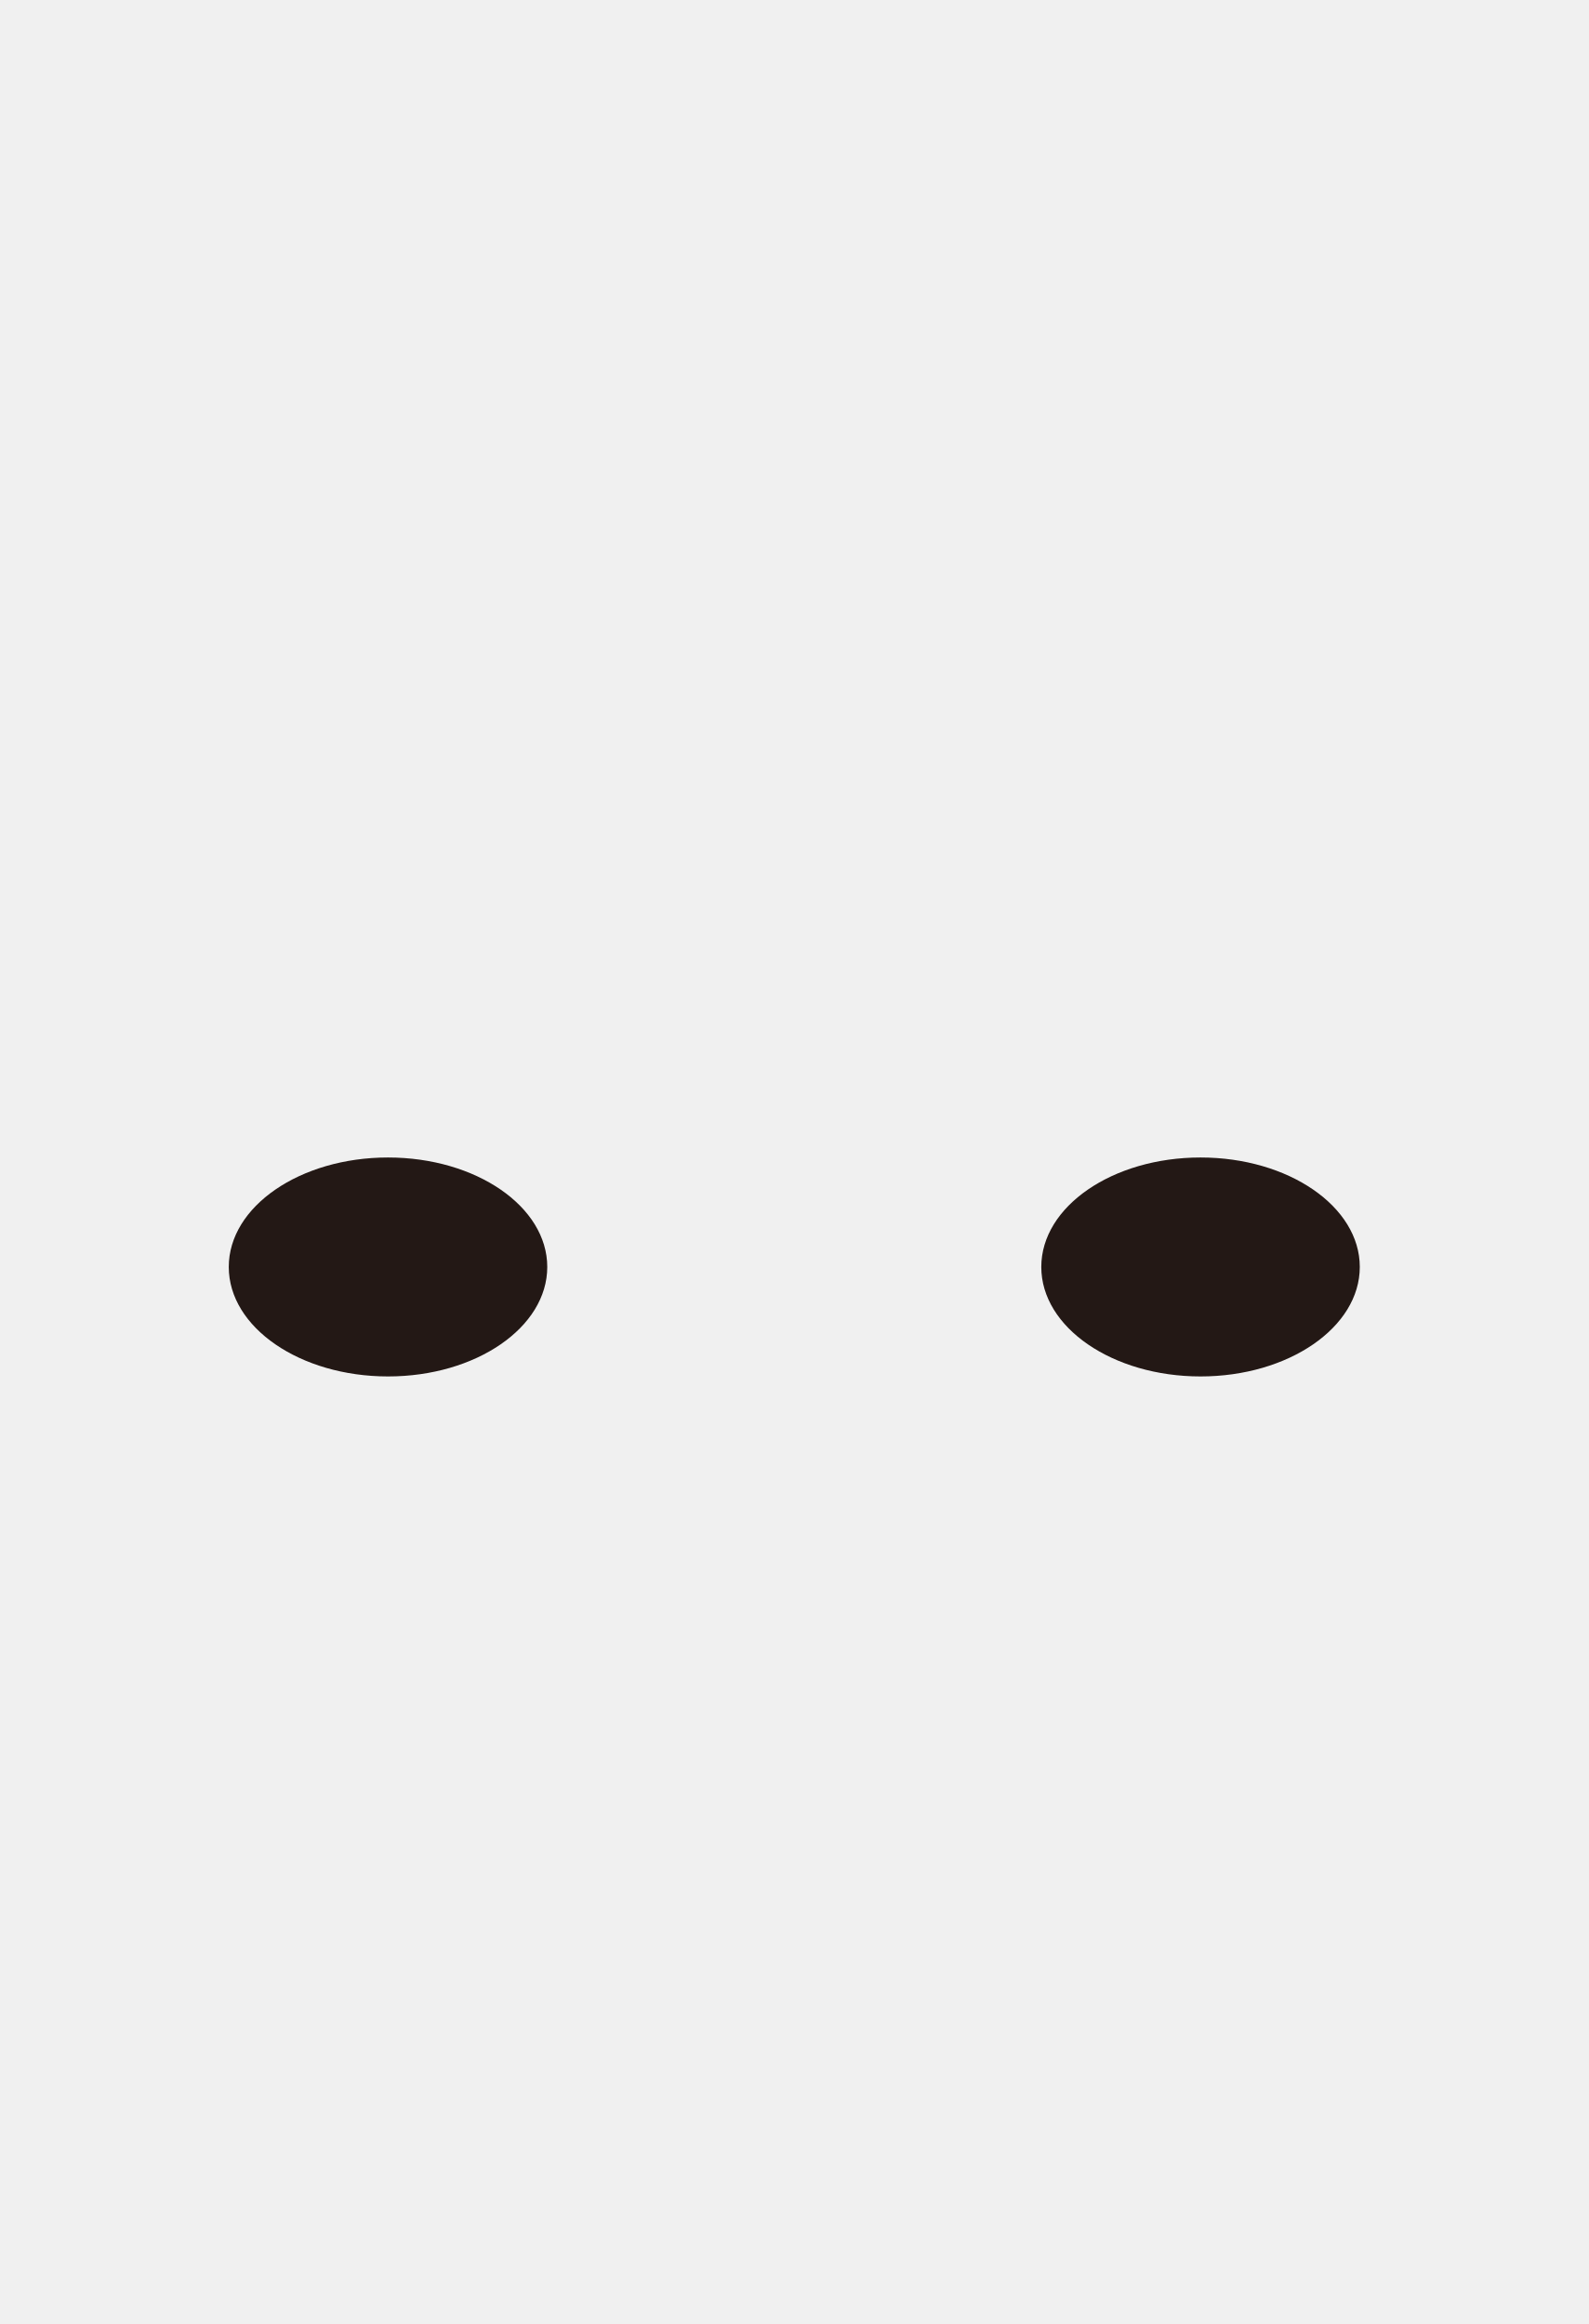
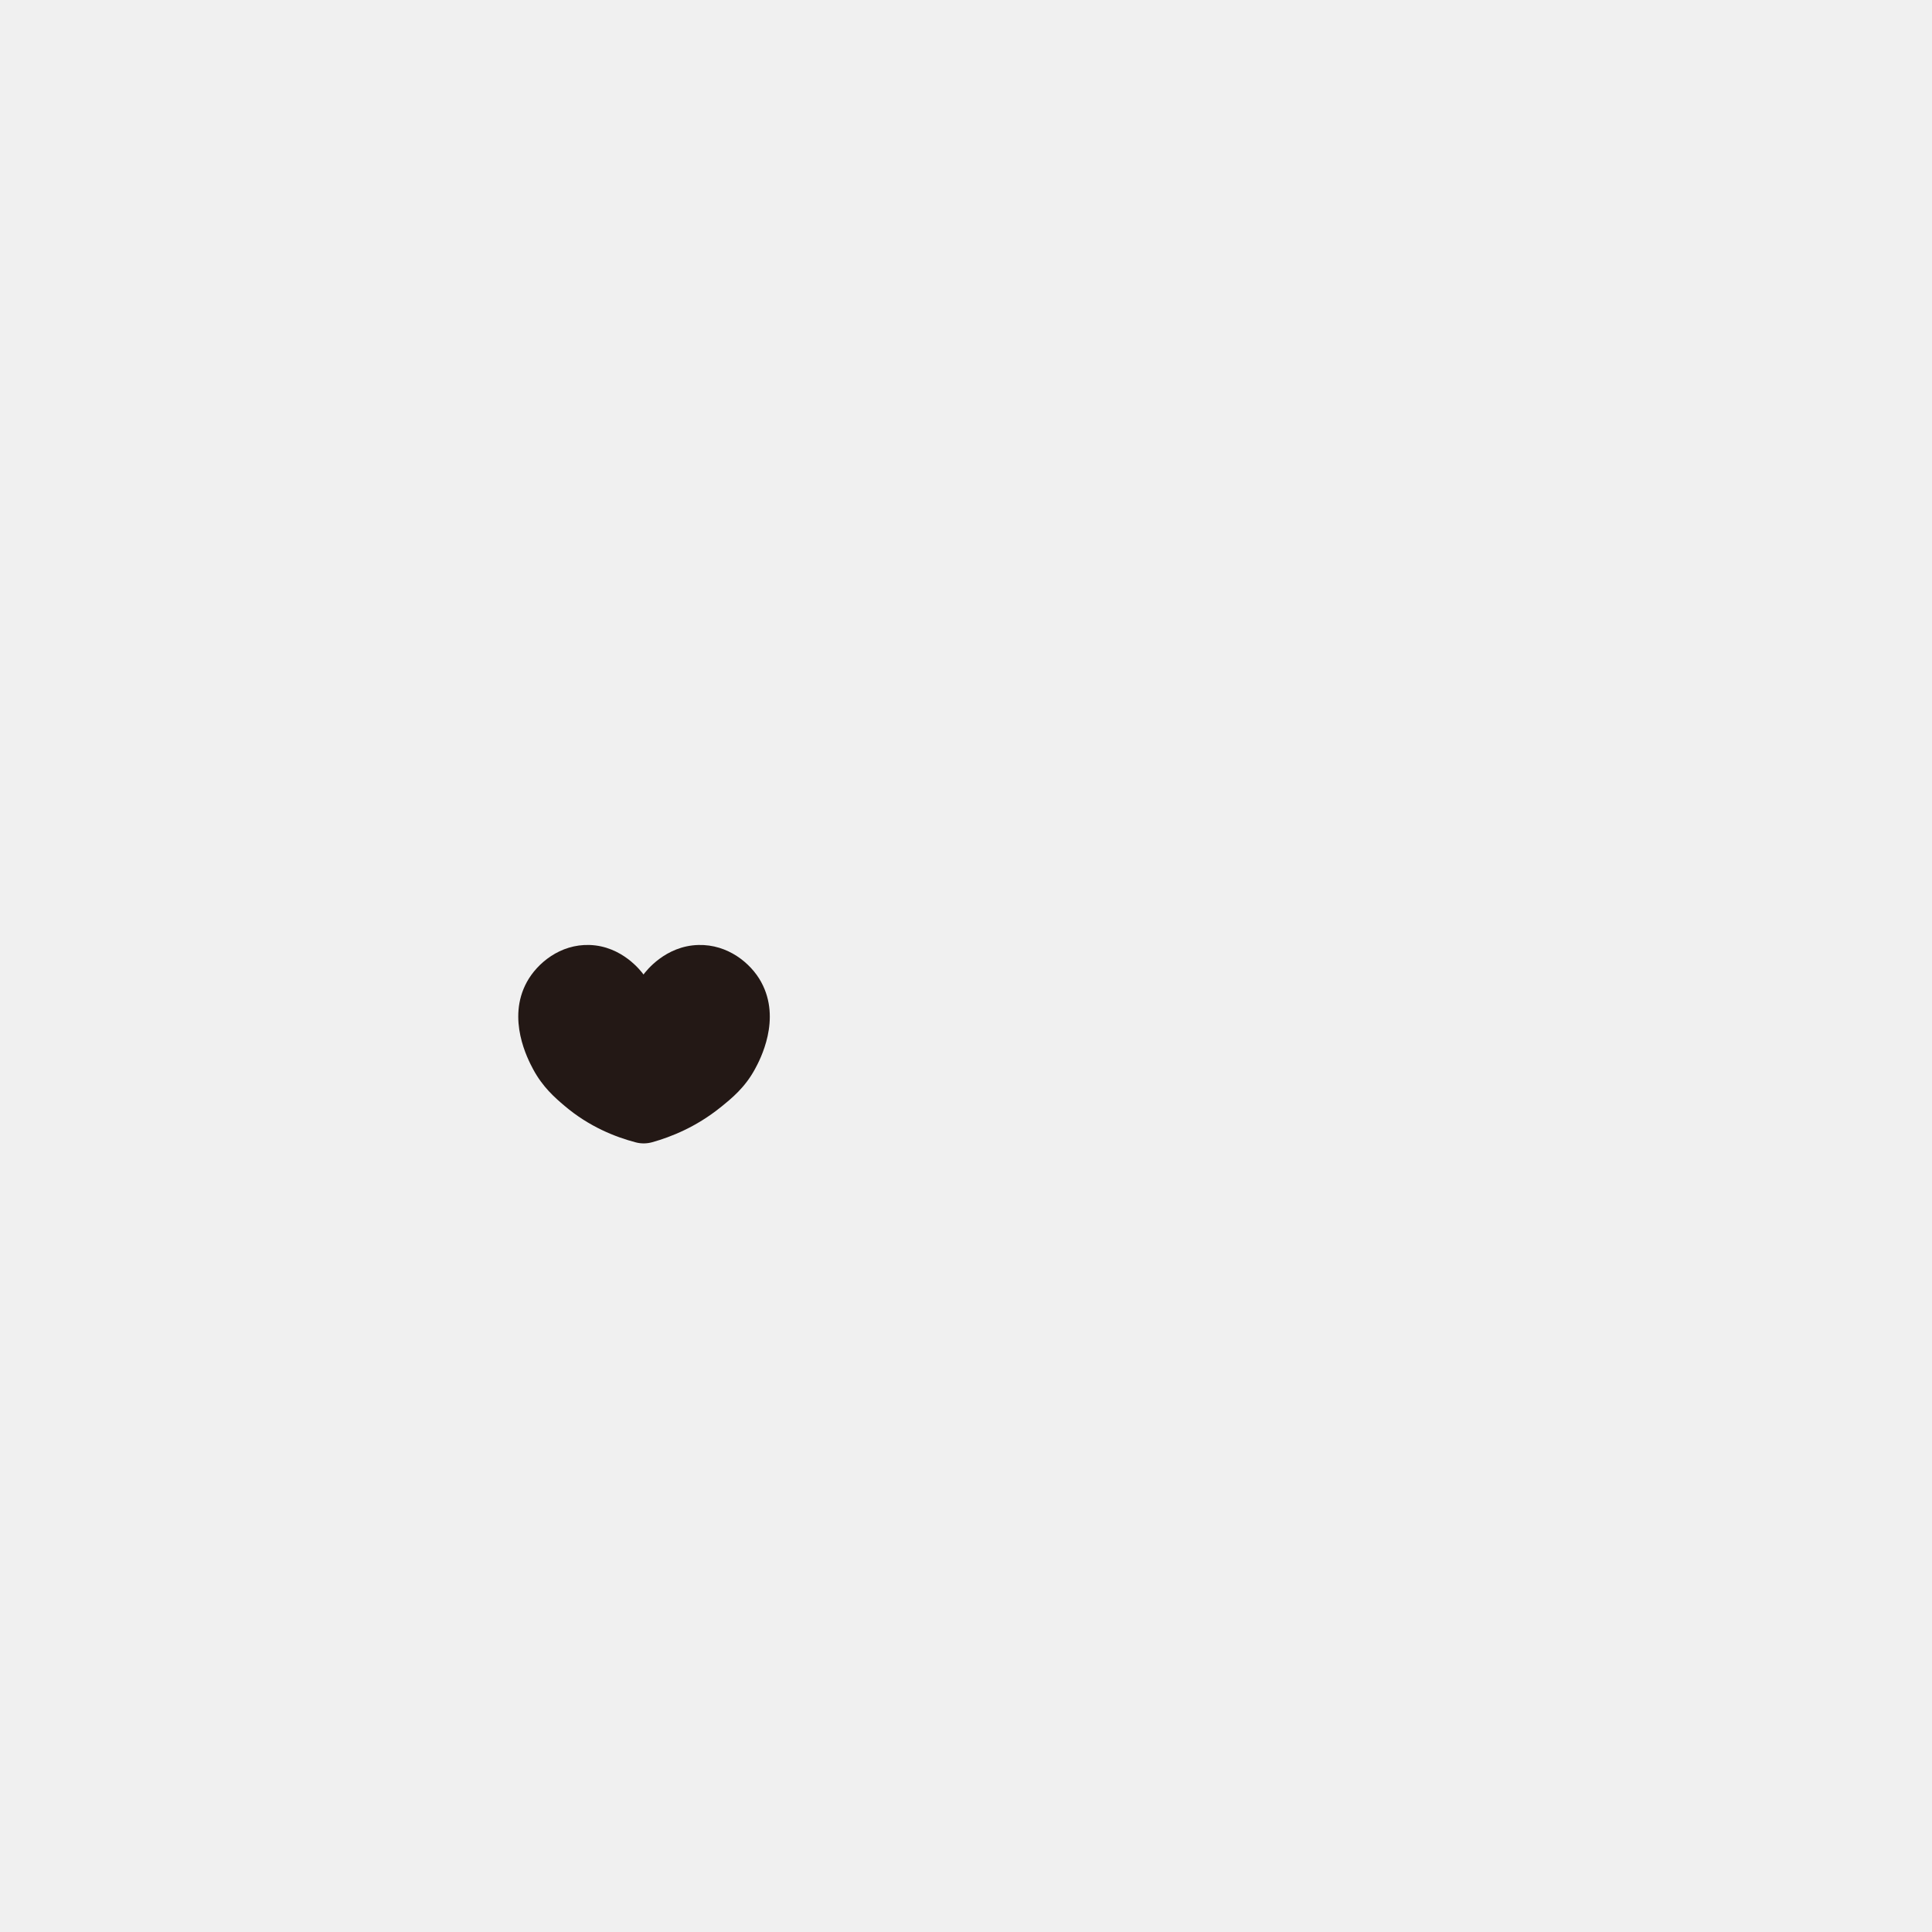
- <svg xmlns="http://www.w3.org/2000/svg" id="_고양이" data-name="고양이" viewBox="0 0 703.09 1028.77">
+ <svg xmlns="http://www.w3.org/2000/svg" version="1.1" viewBox="0 0 1080 1080">
  <defs>
    <style>
-       .cls-1 {
+       .st0, .st1, .st2, .st3, .st4, .st5 {
+         stroke-linecap: round;
+         stroke-linejoin: round;
+         stroke-width: 15px;
+       }
+ 
+       .st0, .st2 {
+         stroke: #040000;
+       }
+ 
+       .st0, .st3, .st5 {
+         fill: none;
+       }
+ 
+       .st1, .st2, .st4 {
+         fill: #fff;
+       }
+ 
+       .st1, .st3, .st4, .st5 {
+         stroke: #231815;
+       }
+ 
+       .st6, .st7 {
        fill: #231815;
+       }
+ 
+       .st6, .st4, .st8, .st5 {
+         display: none;
+       }
+ 
+       .st9 {
+         opacity: .43;
      }
    </style>
  </defs>
-   <ellipse class="cls-1" cx="171.73" cy="560.85" rx="70.48" ry="48.46" />
-   <ellipse class="cls-1" cx="531.34" cy="560.85" rx="70.48" ry="48.46" />
+   <g id="_고양이" data-name="고양이">
+     <g class="st8">
+       <g class="st9">
+         <g>
+           <path class="st2" d="M601.75,208.69c23.48-26.16,79.08-80.58,149.77-82,15.42-.31,22.36,2.08,25.63,3.42,65.97,26.9,45.95,196.25,44.62,206.72-73.34-42.71-146.68-85.42-220.02-128.13Z" />
+           <path class="st2" d="M671.42,222.24c6.31-6.73,49.15-51.55,76.45-38.69,2.68,1.26,4.38,2.69,5.56,3.69,24.54,20.9,12.52,78.79,9.49,92.26-30.5-19.08-61-38.17-91.5-57.25Z" />
+         </g>
+         <g>
+           <path class="st2" d="M478.25,208.69c-23.48-26.16-79.08-80.58-149.77-82-15.42-.31-22.36,2.08-25.63,3.42-65.97,26.9-45.95,196.25-44.62,206.72,73.34-42.71,146.68-85.42,220.02-128.13Z" />
+           <path class="st2" d="M408.58,222.24c-6.31-6.73-49.15-51.55-76.45-38.69-2.68,1.26-4.38,2.69-5.56,3.69-24.54,20.9-12.52,78.79-9.49,92.26,30.5-19.08,61-38.17,91.5-57.25Z" />
+         </g>
+       </g>
+       <path class="st2" d="M693.54,696.02c66.5,7.74,116.41,33.03,131.56,61.56,12.12,22.84,9.66,43.03,9.66,43.03-.64,5.27-2.19,16.71-10.53,26.75-10.89,13.11-26.74,15.84-35.14,17.29-48.62,8.38-120.44-47.46-125.16-51.18,9.87-32.48,19.74-64.96,29.61-97.45Z" />
+       <path class="st2" d="M386.46,696.02c-66.5,7.74-116.41,33.03-131.56,61.56-12.12,22.84-9.66,43.03-9.66,43.03.64,5.27,2.19,16.71,10.53,26.75,10.89,13.11,26.74,15.84,35.14,17.29,48.62,8.38,120.44-47.46,125.16-51.18-9.87-32.48-19.74-64.96-29.61-97.45Z" />
+       <path class="st2" d="M566.74,913.82c11.61-12.18,32.9-31.34,64.92-44.81,37.52-15.78,70.97-15.83,88.46-14.62,5.89,17.47,12.55,45.5,8.73,79.35-4.52,40.07-21.2,65.8-25.78,72.52-11.24,16.48-20.88,22.88-27.36,26.22-3.16,1.63-14.07,6.91-29.24,7.29-4.99.12-20.16.31-34.74-8.46-7.94-4.78-16.76-12.88-26.77-34.74-7.2-15.73-17.31-43.6-18.22-82.75Z" />
+       <path class="st2" d="M513.26,913.82c-11.61-12.18-32.9-31.34-64.92-44.81-37.52-15.78-70.97-15.83-88.46-14.62-5.89,17.47-12.55,45.5-8.73,79.35,4.52,40.07,21.2,65.8,25.78,72.52,11.24,16.48,20.88,22.88,27.36,26.22,3.16,1.63,14.07,6.91,29.24,7.29,4.99.12,20.16.31,34.74-8.46,7.94-4.78,16.76-12.88,26.77-34.74,7.2-15.73,17.31-43.6,18.22-82.75Z" />
+       <path class="st0" d="M397.03,675.95c-9.69,10.96-67.32,78.26-52.94,166.86,2.12,13.04,8.17,47.8,33.6,78.59,71.13,86.13,248.26,86.01,320.62.57,25.41-30,32.59-63.81,35.31-77.45,17.36-87.23-33.6-155.97-43.28-168.57h-293.3Z" />
+       <path class="st7" d="M450.57,482.34c0,22.02-6.58,39.86-21.58,39.86s-21.58-17.85-21.58-39.86,5.44-39.86,21.58-39.86c15.25,0,21.58,17.85,21.58,39.86Z" />
+       <path class="st7" d="M677.16,482.34c0,22.02-6.58,39.86-21.58,39.86s-21.58-17.85-21.58-39.86,5.44-39.86,21.58-39.86c15.25,0,21.58,17.85,21.58,39.86Z" />
+       <path class="st0" d="M556.13,511.57c-3.38-7.85-28.85-7.69-32.27.57-2.34,5.66,4.38,18.29,15.38,18.79,11.95.55,19.36-13.65,16.89-19.36Z" />
+       <g>
+         <path class="st0" d="M494.43,545.99c1.65,2.61,6.3,9.16,14.93,12.09,8.42,2.86,20.14,2.12,26.89-5.32,4.43-4.87,5.4-11.17,5.62-12.73.54-3.83.1-7.04-.35-9.1" />
+         <path class="st0" d="M589.98,546.45c-1.65,2.61-6.3,9.16-14.93,12.09-8.42,2.86-20.14,2.12-26.89-5.32-4.43-4.87-5.4-11.17-5.62-12.73-.54-3.83-.1-7.04.35-9.1" />
+       </g>
+     </g>
+     <g class="st8">
+       <path class="st2" d="M319.84,255.69c-19.84,16.15-105.07,89.72-113.9,207.46-7.24,96.6,40.64,167.98,50.96,180.36,23.84,28.57,53.56,46.99,53.56,46.99,18.73,11.61,35.57,18,46.39,22.04,18.14,6.78,32.24,10.07,44.17,12.8,34.27,7.86,61.32,9.91,83.44,11.5,14.61,1.05,33.42,1.95,55.48,1.83,22.06.12,40.87-.78,55.48-1.83,22.12-1.59,49.17-3.64,83.44-11.5,11.92-2.73,26.02-6.02,44.17-12.8,10.82-4.04,27.66-10.43,46.39-22.04,0,0,29.73-18.42,53.56-46.99,62.6-75.02,50.96-180.36,50.96-180.36-8.83-117.74-94.06-191.31-113.9-207.46-122.2-99.46-318.01-99.46-440.21,0Z" />
+     </g>
+     <path class="st4" d="M474.2,209c-11-15.41-32.99-41.76-69.51-60.51-16.2-8.32-59.58-30.51-110.4-17.75-14.65,3.68-56.09,14.08-68.71,48.74-8.75,24.05.83,47.51,2.27,50.9,7.79,18.32,22.08,29.52,29.33,35.2,8.59,6.73,11.1,6.59,18.49,12.38,13.43,10.53,21.74,23.97,27.11,36.62,57.14-35.19,114.28-70.38,171.42-105.57Z" />
+     <g class="st8">
+       <path class="st4" d="M448.67,199.86c-7.02-9.44-29.76-37.43-69.71-46.86-52.28-12.34-93.39,16.61-105.66,25.42-16.94,12.17-34.4,24.43-37.77,44.86-5.71,34.59,31.6,75.02,70.86,82.29,45.51,8.43,83.4-29.6,103.43-49.71,20.5-20.57,32.29-41.84,38.86-56Z" />
+       <path class="st1" d="M421.24,173c-8.47-6.33-22.78-15.36-42.29-20-52.79-12.57-95.82,18.35-105.66,25.42-17.73,12.74-34.54,24.82-37.77,44.86-5.8,35.98,35.1,79.46,71.62,79.24,38.01-.23,80.63-47.85,76.82-115.81" />
+     </g>
+     <g class="st8">
+       <path class="st3" d="M466.89,199.86c-7.02-9.44-29.76-37.43-69.71-46.86-52.28-12.34-93.39,16.61-105.66,25.42-16.94,12.17-34.4,24.43-37.77,44.86-5.71,34.59,31.6,75.02,70.86,82.29,45.51,8.43,83.4-29.6,103.43-49.71,20.5-20.57,32.29-41.84,38.86-56Z" />
+       <path class="st3" d="M439.46,173c-8.47-6.33-22.78-15.36-42.29-20-52.79-12.57-95.82,18.35-105.66,25.42-17.73,12.74-34.54,24.82-37.77,44.86-5.8,35.98,35.1,79.46,71.62,79.24,38.01-.23,80.63-47.85,76.82-115.81" />
+     </g>
+     <g class="st8">
+       <ellipse class="st7" cx="360.2" cy="579.4" rx="70.48" ry="48.46" />
+       <ellipse class="st6" cx="719.8" cy="579.4" rx="70.48" ry="48.46" />
+     </g>
+     <g>
+       <path class="st7" d="M425.51,548.96c-5.82-10.64-18.71-21.12-35.07-20.71-18.52.46-29.36,14.67-30.71,16.5-1.36-1.86-11.97-15.91-30.15-16.5-16.46-.54-29.32,10.2-35.07,20.71-11.28,20.62.46,43.05,3.52,48.76,5.34,9.96,12.13,15.84,17.59,20.48,13.73,11.65,28.45,17.44,39.89,20.42,3.01.78,6.16.71,9.15-.13,10.6-2.98,24.5-8.55,37.99-19.38,6.53-5.24,13.75-11.16,19.33-21.39,2.89-5.3,14.94-27.89,3.52-48.76Z" />
+       <path class="st6" d="M785.46,548.96c-5.82-10.64-18.71-21.12-35.07-20.71-18.52.46-29.36,14.67-30.71,16.5-1.36-1.86-11.97-15.91-30.15-16.5-16.46-.54-29.32,10.2-35.07,20.71-11.28,20.62.46,43.05,3.52,48.76,5.34,9.96,12.13,15.84,17.59,20.48,13.73,11.65,28.45,17.44,39.89,20.42,3.01.78,6.16.71,9.15-.13,10.6-2.98,24.5-8.55,37.99-19.38,6.53-5.24,13.75-11.16,19.33-21.39,2.89-5.3,14.94-27.89,3.52-48.76Z" />
+     </g>
+     <ellipse class="st6" cx="539.5" cy="853.93" rx="108.72" ry="86.86" />
+     <path class="st6" d="M540,758c-60.47-.07-99.86,68.35-92.09,117.8,3.59,22.85,16.72,38.32,23.68,45.2,34.2,33.8,97.81,36.9,133.9,4.15,22.29-20.24,26.15-46.91,26.67-51,6.42-49.73-32.65-116.07-92.16-116.14Z" />
+   </g>
+   <g id="_레이어_7" data-name="레이어_7" class="st8">
+     <g id="_정면" data-name="정면" class="st8">
+       <path class="st0" d="M322.3,683.6c-10.66,4.84-28.05,14.29-43.98,31.76-3.11,3.41-50.86,57.1-30.54,98.96,1.05,2.17,12.57,24.95,37.26,30.24,11.89,2.54,22.04,0,27.49-1.83" />
+       <path class="st0" d="M338.79,785c-7.43,15.21-14.98,35.4-18.33,59.86-9.38,68.57,20.85,122.46,32.99,141.72,7.84,10.97,15.25,18.99,20.77,24.43,5.49,5.4,9.35,8.49,11,9.77,3.34,2.6,9.99,7.79,17.1,11,8.35,3.76,15.86,3.78,30.54,3.67,18.88-.15,28.33-.22,36.65-6.11,3.66-2.59,6.92-7.02,13.44-15.88,6.6-8.97,11.48-16.7,14.66-21.99" />
+       <path class="st0" d="M757.7,683.6c10.66,4.84,28.05,14.29,43.98,31.76,3.11,3.41,50.86,57.1,30.54,98.96-1.05,2.17-12.57,24.95-37.26,30.24-11.89,2.54-22.04,0-27.49-1.83" />
+       <path class="st0" d="M741.21,785c7.43,15.21,14.98,35.4,18.33,59.86,9.38,68.57-20.85,122.46-32.99,141.72-7.84,10.97-15.25,18.99-20.77,24.43-5.49,5.4-9.35,8.49-11,9.77-3.34,2.6-9.99,7.79-17.1,11-8.35,3.76-15.86,3.78-30.54,3.67-18.88-.15-28.33-.22-36.65-6.11-3.66-2.59-6.92-7.02-13.44-15.88-6.6-8.97-11.48-16.7-14.66-21.99" />
+       <path class="st0" d="M488.45,985.36c15.2,2.64,33.31,4.69,53.75,4.89,19.89.19,37.59-1.42,52.53-3.67" />
+     </g>
+     <g id="_측면" data-name="측면" class="st8">
+       <path class="st0" d="M328.57,675.64c-25.96,15.77-41.16,34.22-49.31,45.97-9.85,14.2-37.76,53.92-24.24,90.27,1.91,5.14,8.36,22.13,25.91,29.25,17.65,7.16,34.4-.58,37.76-2.22" />
+       <path class="st0" d="M341.38,778.71c-11.53,21.47-16.62,40.58-19.08,53.64-8.05,42.74,1.35,77.54,6.27,95.28,3.54,12.76,7.8,23.9,12.36,33.7,6.68,14.36,13.49,29.7,27.76,45.28,8.73,9.53,17.96,19.61,33.63,25.16,10.94,3.88,20.08,4,31.98,4.09,15.63.12,24.75.18,33.83-5.62,6.6-4.22,10.12-9.58,17.15-20.29,5.61-8.54,9.33-16.22,11.7-21.73" />
+       <path class="st0" d="M486.12,984.05c11.03,2.18,23.34,3.99,36.78,5.01,21.44,1.64,40.63.88,56.83-.84,2.92,6.46,7.64,15.45,15.04,25.07,5.83,7.57,8.88,11.87,14.21,15.04,1.15.69,4.37,2.51,12.15,4.55,5.22,1.37,14.96,3.84,28.06,3.44,6.13-.19,17.84-.65,30.86-6.19,15.42-6.57,24.22-16.67,32.95-26.69,2.73-3.13,13.46-15.72,23.81-37.51,2.2-4.64,10.47-22.49,16.95-53.14,3.9-18.44,7.81-44.6,7.34-76.7" />
+       <path class="st0" d="M727.25,808.53c4.22,6.08,16.1,21.47,37.61,28.84,8.68,2.97,27.4,9.42,45.13,0,16.51-8.77,22.04-25.91,23.38-30.08,9.34-28.96-7.46-56.82-17.56-73.56-17.68-29.31-41.79-46.37-58.12-55.58" />
+     </g>
+     <g id="_옆면" data-name="옆면">
+       <path class="st0" d="M484.37,765.48c4.15,19.03,11.92,32.4,17.14,39.99,7.56,11,15.36,22.35,30.47,28.56,16.42,6.75,31.64,3.41,38.08,1.9,16.19-3.78,26.64-12.34,32.37-17.14,33.78-28.29,40.61-78.63,41.89-89.5" />
+       <path class="st0" d="M710.98,683.6c8.05,16.12,18.23,40.08,24.76,70.46,5.91,27.53,14.31,66.7,1.9,108.54-18.29,61.66-71.31,93.82-88.86,103.46-17.85,19.26-33.18,34.91-44.86,46.55-9.79,9.76-14.31,14.02-22,17.77-5.71,2.79-13.19,5.31-49.09,5.08-36.85-.23-42.82-2.97-47.39-6.77-3.41-2.83-7.4-9.26-15.23-22-6.28-10.21-11.14-18.82-14.39-24.76-15.56-5.15-37.28-13.82-60.94-28.56-20.4-12.72-41.72-26.01-58.4-49.51-26.55-37.42-25.79-78.84-25.39-100.29,1.04-56.25,25.11-97.72,38.08-116.79" />
+     </g>
+   </g>
+   <g id="_레이어_6" data-name="레이어_6" class="st8">
+     <g id="_정면1" data-name="정면" class="st8">
+       <path class="st0" d="M340.24,779c-7.01,11.17-16.39,29.51-20,53.81-1.53,10.31-5.38,38.74,8.14,70.76,2.39,5.67,9.72,21.84,24.62,37.62,34.52,36.54,81.63,41.22,96.19,42.09.2,4.05,2.23,36.23,26.2,51.43,3.51,2.22,12.28,7.63,24.66,7.81,4.15.06,15.01.22,24.38-7.05,10.48-8.13,12.85-20.69,14.48-29.33,1.15-6.12,1.23-11.32,1.1-14.86" />
+       <path class="st0" d="M337.57,689.57c-19.86,7.35-34.61,16.32-44.45,23.24-15.13,10.63-60.81,42.74-54.69,75.82.53,2.87,1.82,9.36,6.98,14.69,14.08,14.53,47.4,10.52,83.79-10.57" />
+       <path class="st0" d="M742.25,689.57c19.86,7.35,34.61,16.32,44.45,23.24,15.13,10.63,60.81,42.74,54.69,75.82-.53,2.87-1.82,9.36-6.98,14.69-14.08,14.53-47.4,10.52-83.79-10.57" />
+       <path class="st0" d="M741.15,779c7.01,11.17,16.39,29.51,20,53.81,1.53,10.31,5.38,38.74-8.14,70.76-2.39,5.67-9.72,21.84-24.62,37.62-34.52,36.54-81.63,41.22-96.19,42.09-.2,4.05-2.23,36.23-26.2,51.43-3.51,2.22-12.28,7.63-24.66,7.81-4.15.06-15.01.22-24.38-7.05-10.48-8.13-12.85-20.69-14.48-29.33-1.15-6.12-1.23-11.32-1.1-14.86" />
+     </g>
+     <g id="_측면1" data-name="측면" class="st8">
+       <g>
+         <path class="st0" d="M329.44,692.43c-22.5,9.23-37.66,21.35-46.73,29.87-9.96,9.37-47.36,44.59-39.24,78.72.81,3.4,4.16,17.44,16.76,24.94,11.68,6.95,25.33,4.74,29.33,4.09,6.02-.97,10.53-2.89,13.33-4.09,8.9-3.82,15.28-8.85,19.24-12.47" />
+         <path class="st0" d="M748.81,693.8c16.88,10.58,28.51,21.99,35.81,30.21,11.08,12.46,22.87,25.74,27.43,46.68,1.69,7.76,5.02,24.17-3.05,39.62-1.84,3.53-6.4,12.25-16.19,16.67-5.87,2.65-11.08,2.61-13.9,2.55-3.2-.06-13.06-.68-29.4-12.36-6.87-4.91-10.34-8.54-19.56-17.52-6.13-5.98-15.4-14.92-27.15-25.84" />
+         <path class="st0" d="M340.37,777.19c-6.86,10.26-18.75,31.02-21.84,59.81-.84,7.83-4.22,45.89,18.48,82.86,35.51,57.85,104.17,63.02,111.05,63.43.52,6.52,2.17,16.96,7.87,28.32,2.7,5.36,5.91,11.77,12.7,17.78,2.01,1.78,15.69,13.51,35.24,12,3.73-.29,11.29-.89,18.67-5.71,17.59-11.5,17.21-35.93,17.14-38.29" />
+         <path class="st0" d="M498.33,985.95c7.93,1.37,16.25,2.6,24.95,3.62,6,.7,11.85,1.27,17.52,1.71-.38,3.57-.58,8.68.38,14.67,1.02,6.39,3.54,22.14,16.83,31.05,9.41,6.31,19.43,5.97,23.62,5.84,12-.38,20.35-5.52,23.56-7.56,10.9-6.91,15.97-16.18,18.6-21.14,6.5-12.25,7.35-23.84,7.3-30.29,7.68-.62,18.27-2,30.48-5.33,5.01-1.37,39.85-11.22,63.81-33.46,42.99-39.92,36.71-106.56,35.81-114.79" />
+       </g>
+     </g>
+     <g id="_옆면1" data-name="옆면">
+       <path class="st0" d="M487.36,759.16c2.23,5.25,22,50.61,49.51,62.79,5.16,2.28,14.5,6.42,24.76,3.24,7.61-2.36,12.14-7.62,13.9-9.71,10.79-12.84,9.33-30.42,7.62-48.19-1.13-11.76-4.08-29.1-12.44-49.14" />
+       <path class="st0" d="M386.14,709.57c-11.55,9.26-54.56,46.04-63.56,108.76-2.1,14.68-9.27,64.75,22.48,107.81,29.61,40.15,75.29,50.3,97.52,55.24,19.67,4.37,36.55,4.89,48.13,4.57-.39,8.48.02,27.74,12.7,44.44,2.81,3.69,7.54,9.73,16,13.97,1.42.71,19.69,9.51,37.34.51,7.95-4.06,12.24-9.93,15.49-14.48,11.79-16.51,12.74-34.89,12.44-44.44" />
+       <path class="st0" d="M697,710.71c11.29,9.43,52.38,46.05,60.65,107.62,1.93,14.36,8.83,65.75-24.4,109.33-29.6,38.82-73.77,48.79-95.6,53.71-21.67,4.89-40.29,5.18-52.97,4.57" />
+     </g>
+   </g>
+   <g id="_레이어_8" data-name="레이어_8" class="st8">
+     <g class="st8">
+       <path class="st3" d="M363.86,707.1c-12.13,6.68-62.3,35.62-78.7,81.75-3.17,8.92-8.87,25.63-3.43,44.63,1.75,6.13,5.35,18.69,17.52,26.41,9.67,6.13,19.71,6.02,24,5.71" />
+       <path class="st3" d="M709.79,824.09c2.98,3.23,7.54,8.43,12.57,15.37,4.14,5.71,5.32,8.07,8.63,12.19,2.2,2.73,7.87,9.78,15.87,14.86,3.1,1.96,17.1,10.86,35.05,7.11,3.44-.72,16.01-3.77,24.89-14.73,11.74-14.49,9.29-33.42,7.87-44.32-6.88-52.98-63.57-104.72-75.2-115.09" />
+       <path class="st3" d="M757.16,877.42c-.85,20.67-5.7,36.83-9.71,47.24-4.86,12.6-13.41,34.01-34.86,51.43-2.25,1.82-8.04,6.37-16.25,10.79-16.39,8.82-33.76,10.4-67.81,13.21-36.97,3.04-65.53,5.17-89.3-3.47-2.67-.97-6.21-2.42-10.16-5.08-19.33-13.05-22.46-37.9-22.75-40.44,0-.01,0-.07-.02-.15-.67-6.18-1.74-16.08,2.1-26.03,3.94-10.22,22.8-26.71,52.83-32.76" />
+       <path class="st3" d="M360.2,790.56c-3.29,3.46-7.63,8.48-12,15.05-1.52,2.28-7.26,11.1-13.52,28-3.48,9.4-7.53,22.39-10.29,38.48-3.5-.08-33.94-.31-50.1,22.86-2.08,2.99-7.26,11.14-8.38,22.48-2.49,25.24,16.91,48.02,35.62,59.43,1.16.71,2.02,1.21,2.46,1.44,6,3.02,17.27,5.16,61.15,6.56,15.87.51,31.74.94,47.62.76,23.95-.27,58.37-.58,105.14-.76" />
+     </g>
+     <g class="st8">
+       <path class="st3" d="M297.19,668.24c-6.42,3.74-30.46,18.78-40.38,49.52-10.66,33.01,2.53,60.69,6.1,68.19,22.68,47.76,76.51,57.98,82.67,59.05,4.01,17.14,16.44,59.68,55.43,95.43,7.45,6.83,36.98,32.77,84,44,7.54,1.8,42.54,9.67,86.86.76,18.57-3.73,33.57-9.37,44.19-14.1,7.8,1.06,19.38,2.44,33.52,3.43,28.76,2.01,35.66.11,38.48-.76,17.72-5.49,28.01-18.05,31.24-22.1,4.26-5.34,11.5-14.41,12.95-27.05,2.1-18.2-9.1-32.56-16.38-41.9-22.05-28.3-53.61-38.26-68.95-41.9" />
+       <path class="st3" d="M725.76,755.86c9.5,11.38,20.88,27.69,29.71,49.14,16.37,39.78,15.1,75.72,12.95,94.86,5.7,23.91,6.68,43.89,6.48,57.71-.45,30.55-6.77,39.87-9.33,43.24-8.13,10.65-19.3,14.9-28.19,18.29-6.39,2.43-21.91,8.03-40.95,4.76-12.9-2.22-21.43-7.89-38.48-19.24-9.45-6.29-21.75-15.35-35.05-27.81" />
+       <path class="st3" d="M784.05,664.94c3.06,3.83,7.04,9.51,10.41,17.02,1.61,3.59,10.98,25.19,5.33,50.79-8.3,37.59-42.49,54.38-46.73,56.38" />
+     </g>
+     <g class="st8">
+       <path class="st3" d="M375.67,706.33c-50.9,58.2-65.31,132.24-36.73,185.93,14.85,27.89,38.15,44.38,55.24,53.59" />
+       <path class="st3" d="M430.72,906.55c-6.83,4.56-16.15,12.15-23.84,24.1-15.72,24.43-23.2,64.92-4.3,87.42,12.36,14.71,32.41,17.52,53.54,20.43,7.76,1.07,15.95,2.13,26.58.41,14.73-2.38,23.21-8.35,39.47-17.57,0,0,20.77-11.77,42.6-21.65,17.5-7.92,19.1-6.79,61.36-22.06,33.71-12.18,40.43-15.69,44.55-17.97,1.36-.76,23.58-12.53,39.47-29.41,31.38-33.34,33.28-81.3,33.22-98.05" />
+       <path class="st3" d="M741.48,831.06c6.09-1.74,16.05-4.27,28.57-5.9,29.67-3.88,37.92,1.96,57.33-3.81,7.63-2.27,26.91-7.99,37.14-25.52,9.48-16.24,6.75-35,4-43.24-10.84-32.41-71.6-50.12-149.9-42.67" />
+       <path class="st3" d="M563.99,1002.96c9.94,7.34,27.52,18.27,51.59,22.88,16.29,3.12,36.92,7.07,55.11-3.68,21.71-12.83,32.87-42.43,31.27-74.76" />
+     </g>
+     <g id="_레이어_9" data-name="레이어_9">
+       <path class="st3" d="M374.37,721.6c-8.92-4.39-21.48-11.46-34.76-22.38-26.93-22.13-32.02-39.68-54.35-45.46-3.96-1.03-17.41-4.31-31.02,2.06-17.06,7.99-22.82,25.76-24.6,31.21-5.08,15.54-2.29,28.84,0,39.11,8.32,37.34,35.65,73.42,73.62,89.68,6.41,2.74,11.87,4.39,15.27,5.31" />
+       <path class="st3" d="M329.7,794.97c-3.2,11.57-13.52,54.36,9.24,97.3,10.49,19.79,24.37,32.74,34.19,40.35" />
+     </g>
+   </g>
+   <g id="_레이어_11" data-name="레이어_11" class="st8">
+     <g class="st8">
+       <path class="st3" d="M346.46,695.92c-5.8,3.61-15.59,10.14-26.41,19.81-6.36,5.69-64.56,58.79-50.79,99.3,1.02,3.01,4.56,12.85,14.22,18.54,13.58,8,29.39,1.96,32.38.76" />
+       <path class="st3" d="M345.19,772.62c-8.26,11.03-23.14,34.11-27.05,66.67-1.48,12.29-6.8,56.62,23.75,93.59,21,25.42,48.13,34.25,60.19,37.33" />
+       <path class="st3" d="M444.62,908.24c-2.23-.36-26.23-3.8-40,12.57-1.36,1.61-5.34,6.66-7.11,14.35-3.64,15.85,4.51,32.6,15.75,41.4,2.88,2.26,10.33,7.4,42.67,8.13,13.07.29,30.69-.13,51.56-3.05" />
+       <path class="st3" d="M549.89,905.19c-2.84-.3-33.7-3.1-49.02,17.52-1.93,2.6-5.84,8.58-7.11,17.02-2.47,16.47,6.45,33.5,19.56,41.4,6.8,4.1,14.11,4.65,28.44,5.59,15.25,1,27.84.02,36.32-1.02,6.73.09,16.47.07,28.19-.51,15.88-.78,38.68-1.9,58.41-6.86,13.5-3.39,44.22-11.1,65.65-35.81,30.65-35.32,23.33-83.51,21.71-92.95" />
+       <path class="st3" d="M699.22,800.99c7.94,8.02,13.99,15.2,18.29,20.64,8.06,10.2,9.54,13.75,15.49,17.52,1.83,1.16,12.59,7.73,26.16,4.92,2.75-.57,12.21-2.62,19.05-11,1.54-1.89,6.12-7.99,7.11-21.86,1.39-19.48-5.7-34.73-13.71-51.98-7.15-15.38-14.21-25.54-16.02-28.1-9.09-12.89-18.57-22.45-26.14-29.13" />
+     </g>
+     <g class="st8">
+       <path class="st3" d="M269,645c-3.78,4.74-8.85,12.26-12.19,22.48-6.91,21.15-1.68,39.46.76,48,13.03,45.62,63.43,68,70.1,70.86" />
+       <path class="st3" d="M331.86,763.48c-3.3,16.49-6.48,43.46.38,75.05,14.65,67.48,64.11,105.43,81.52,117.33,64.71,44.25,147.63,43.98,204.57,15.62,14.27-7.11,53-26.4,60.95-63.24,1.22-5.66,7.26-33.62-10.29-46.86-11.75-8.87-30.24-8.24-46.48,1.52" />
+       <path class="st3" d="M633.19,966.9c1.89,4.7,10.78,25.38,33.52,35.05,4.59,1.95,31.38,13.34,50.67-2.29,14.83-12.01,19.54-35.39,10.29-56.76,5.99-6.47,13.8-16.19,20.57-29.33,0,0,12.23-23.74,14.48-52.19,4.29-54.26-30.18-99.31-36.57-107.43" />
+       <path class="st3" d="M775.29,661.57c2.29,4.66,5.06,11.38,6.86,19.81.58,2.72,3.98,19.55-.76,39.05-7.43,30.57-30.16,48.23-36.95,53.14" />
+     </g>
+     <g class="st8">
+       <path class="st3" d="M385.19,710.9c-11.93,8.56-29.92,23.69-45.08,47.49-9.51,14.94-29.21,46.85-26.1,90.16,2.2,30.55,14.78,53.45,23.37,66.16,3.17,3.75,6.35,7.49,9.52,11.24" />
+       <path class="st3" d="M747.79,799.54c6.48.9,15.66,2.59,26.35,6.03,2.57.83,6.35,2.68,12.19,4.25,3.34.9,8.29,2.2,14.29,2.54,4.93.28,11.95.68,19.43-2.41,1.96-.81,14.5-6.2,18.92-19.05,1.29-3.75,2.85-10.92-1.33-23.11-8.98-26.17-32.81-41.49-41.59-46.98-29.15-18.23-58.8-21.17-75.81-21.33" />
+       <path class="st3" d="M347.63,927.66c-18.3,16.6-24.77,40.97-16.63,60.08,4.36,10.23,13.83,21.11,27.72,25.83,3.71,1.26,14.9,4.52,27.37.57,9.55-3.03,15.59-9.21,27.68-21.59,6.56-6.72,11.5-12.67,14.73-16.76,23.06,6.34,50.8,12.12,82.47,15.07,41.27,3.86,77.35,1.82,105.98-1.87,27.63,24.76,59.36,36.01,82.03,26.67,4.43-1.83,15.86-6.54,21.84-18.29,6.18-12.13,3.1-24.97,1.78-30.48-2.11-8.8-5.98-15.26-8.63-19.05,9.73-7.65,26.69-23.24,37.33-48.57,18.97-45.15,3.37-86.75-.44-96.19" />
+     </g>
+     <g id="_레이어_10" data-name="레이어_10">
+       <path class="st3" d="M383.54,725.13c-24.22-11.94-40.43-25.57-51.05-36.32-19.07-19.31-26.06-35.41-46.22-39.87-2.99-.66-18.15-4.02-30.41,4.57-9.03,6.32-12.11,16.03-13.46,20.57-10.1,34.04,15.74,77.45,41.14,103.11,12.71,12.84,25.23,21.17,33.78,26.16" />
+       <path class="st3" d="M322.84,791.67c-2.21,5.57-4.33,12.02-5.97,19.3-3.31,14.68-3.53,27.67-2.86,37.59" />
+     </g>
+   </g>
+   <g id="_토끼" data-name="토끼">
+     <g class="st8">
+       <circle class="st7" cx="651.17" cy="468.48" r="26" />
+       <circle class="st6" cx="431.14" cy="468.48" r="26" />
+       <g class="st8">
+         <path class="st3" d="M475.74,272.22c1.91-15.94,14.22-129.51-40.52-195.42-7.37-8.87-22.97-27.66-50.49-39.7-11.23-4.91-39.56-16.8-74.17-7.76-8.32,2.17-34.58,10.18-54.45,35.02-20.76,25.95-22.14,54.81-22.91,70.8-4.42,92.13,88.54,181.69,100.83,193.27,47.24-18.74,94.48-37.47,141.71-56.21Z" />
+         <path class="st3" d="M423.55,265.19c.07-10.61-.32-26.86-2.92-46.48-6.25-47.18-17.99-71.93-22.47-80.46-6.54-12.43-12.43-19.77-19.75-25.83-5.31-4.4-15.86-13.13-31.81-14.56-3.4-.3-25.16-1.9-38.73,13.17-7.3,8.11-9.49,17.99-10.67,23.32-1.68,7.57-1.52,13.86-1.37,18.45.03.84.42,10.95,3.27,21.59,6.86,25.6,33.17,63.88,39.5,73.01,7.16,10.33,16.75,23.9,28.44,39.69,18.84-7.3,37.67-14.6,56.51-21.9Z" />
+       </g>
+       <g class="st8">
+         <path class="st3" d="M605,272.22c-1.91-15.94-14.22-129.51,40.52-195.42,7.37-8.87,22.97-27.66,50.49-39.7,11.23-4.91,39.56-16.8,74.17-7.76,8.32,2.17,34.58,10.18,54.45,35.02,20.76,25.95,22.14,54.81,22.91,70.8,4.42,92.13-88.54,181.69-100.83,193.27-47.24-18.74-94.48-37.47-141.71-56.21Z" />
+         <path class="st3" d="M657.19,265.19c-.07-10.61.32-26.86,2.92-46.48,6.25-47.18,17.99-71.93,22.47-80.46,6.54-12.43,12.43-19.77,19.75-25.83,5.31-4.4,15.86-13.13,31.81-14.56,3.4-.3,25.16-1.9,38.73,13.17,7.3,8.11,9.49,17.99,10.67,23.32,1.68,7.57,1.52,13.86,1.37,18.45-.03.84-.42,10.95-3.27,21.59-6.86,25.6-33.17,63.88-39.5,73.01-7.16,10.33-16.75,23.9-28.44,39.69-18.84-7.3-37.67-14.6-56.51-21.9Z" />
+       </g>
+       <g class="st8">
+         <path class="st3" d="M587.23,720.02c15.04-.62,38.93-1.96,68.19-5.24,18.41-2.06,42.79-4.41,63.21-9.18,39.26-9.18,99.08-23.16,136.18-73.44,8.77-11.88,30.38-42.16,29.21-85.52-1.27-46.78-28.24-78.04-36.32-86.75.65-28.42-2.4-84.46-36.89-140.21-43.44-70.23-109.82-96.62-141.12-108.9-9.92-3.89-58.82-22.51-126.33-23.11-71.08-.63-122.78,19.08-133.03,23.11-30.43,11.96-96.81,38.43-141.12,108.9-34.96,55.6-39.05,111.46-38.9,140.21-8.06,9.21-33.44,40.54-34.31,86.75-.82,43.75,20.81,74.14,29.21,85.52,37.09,50.28,96.91,64.26,136.18,73.44,18.43,4.31,33.36,5.9,63.21,9.18,42.84,4.7,77,5.38,99.42,5.77,15.44.27,35.89.6,63.23-.53Z" />
+       </g>
+       <path class="st5" d="M608.1,977.32c16.42-4.12,47.01-12.1,76.95-35.56,17.67-13.83,46.85-36.69,54.47-74.67,6.17-30.73-3.46-63.17-5.01-68.57-6.14-21.43-12.1-28.58-23.36-51.81-8.22-16.96-18.37-42.72-24-78.1h-294.04c-5.63,35.37-15.78,61.13-24,78.1-11.25,23.23-17.21,30.38-23.36,51.81-3.48,12.13-11.17,38.96-5.01,68.57,8.88,42.69,42.08,68.18,55.79,78.48,25.97,19.5,52.15,26.56,68.57,30.98,21.17,5.71,39.04,7.24,47.97,7.97,6.7.55,25.23,1.83,49.39-.14,8.9-.72,26.17-2.2,45.63-7.07Z" />
+       <path class="st5" d="M382.44,896.43c1.55,17.18,4.06,36.03,8,56.19,3.64,18.64,7.98,35.76,12.57,51.24-.15,2.44-1.04,21.02,11.43,30.29,7.33,5.45,16.6,5.7,24.76,5.91,2.23.06,8.59.11,16.57-1.72,0,0,9.18-2.1,17.77-6.76,12.25-6.64,31.01-47.76,36.32-107.17-42.48-9.32-84.95-18.65-127.43-27.97Z" />
+       <path class="st5" d="M697.56,896.43c-1.55,17.18-4.06,36.03-8,56.19-3.64,18.64-7.98,35.76-12.57,51.24.15,2.44,1.04,21.02-11.43,30.29-7.33,5.45-16.6,5.7-24.76,5.91-2.23.06-8.59.11-16.57-1.72,0,0-9.18-2.1-17.77-6.76-12.25-6.64-31.01-47.76-36.32-107.17,42.48-9.32,84.95-18.65,127.43-27.97Z" />
+       <path class="st5" d="M421.3,781.57c-9.12-31.62-18.24-63.24-27.37-94.86-18.15,3.69-41.05,10.1-66.04,21.65-21.94,10.15-39.7,21.59-53.33,31.75-18.74,1.89-34.69,13.26-41.14,29.46-9.02,22.65,2.03,50.97,25.4,60.76,18.76,7.86,41.43,2.08,55.37-14.54,10.53-3.37,21.06-6.73,31.6-10.1,25.17-8.04,50.34-16.09,75.52-24.13Z" />
+       <path class="st5" d="M658.7,781.57c9.12-31.62,18.24-63.24,27.37-94.86,18.15,3.69,41.05,10.1,66.04,21.65,21.94,10.15,39.7,21.59,53.33,31.75,18.74,1.89,34.69,13.26,41.14,29.46,9.02,22.65-2.03,50.97-25.4,60.76-18.76,7.86-41.43,2.08-55.37-14.54-10.53-3.37-21.06-6.73-31.6-10.1-25.17-8.04-50.34-16.09-75.52-24.13Z" />
+       <ellipse class="st5" cx="540" cy="509.38" rx="12" ry="6.86" />
+       <g class="st8">
+         <path class="st3" d="M469.65,545.74c4.18,4.12,12.31,10.87,24.38,13.89,3.77.94,22.44,5.61,37.54-5.33,4.04-2.93,6.75-6.19,8.43-8.56" />
+         <path class="st3" d="M610.35,545.74c-4.18,4.12-12.31,10.87-24.38,13.89-3.77.94-22.44,5.61-37.54-5.33-4.04-2.93-6.75-6.19-8.43-8.56" />
+       </g>
+     </g>
+   </g>
</svg>
